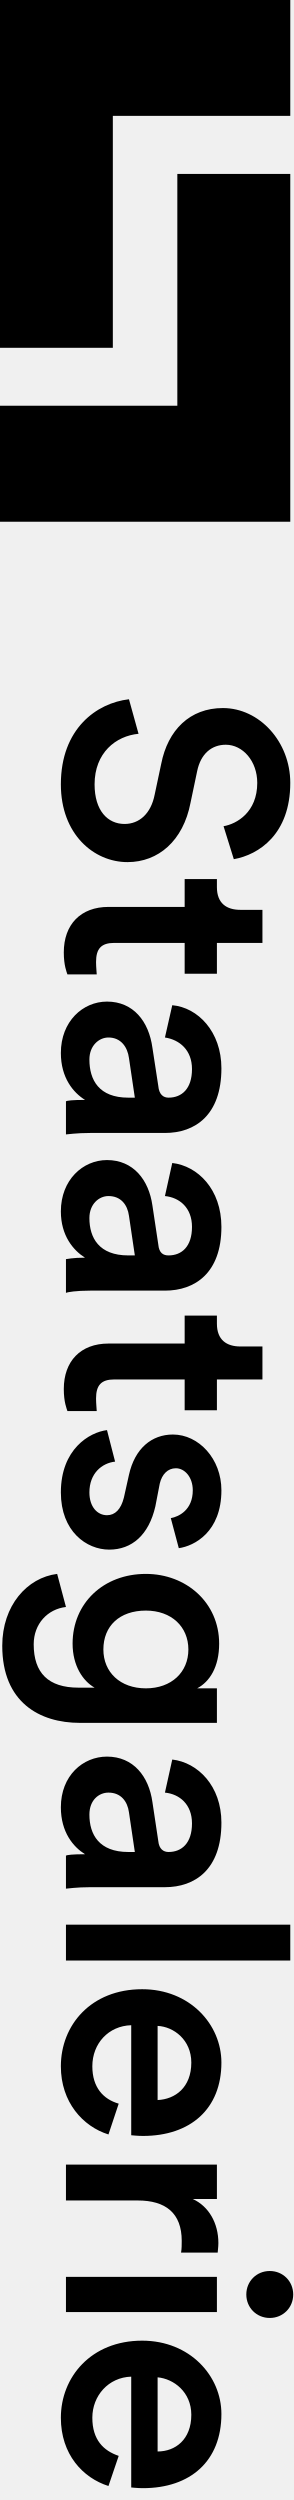
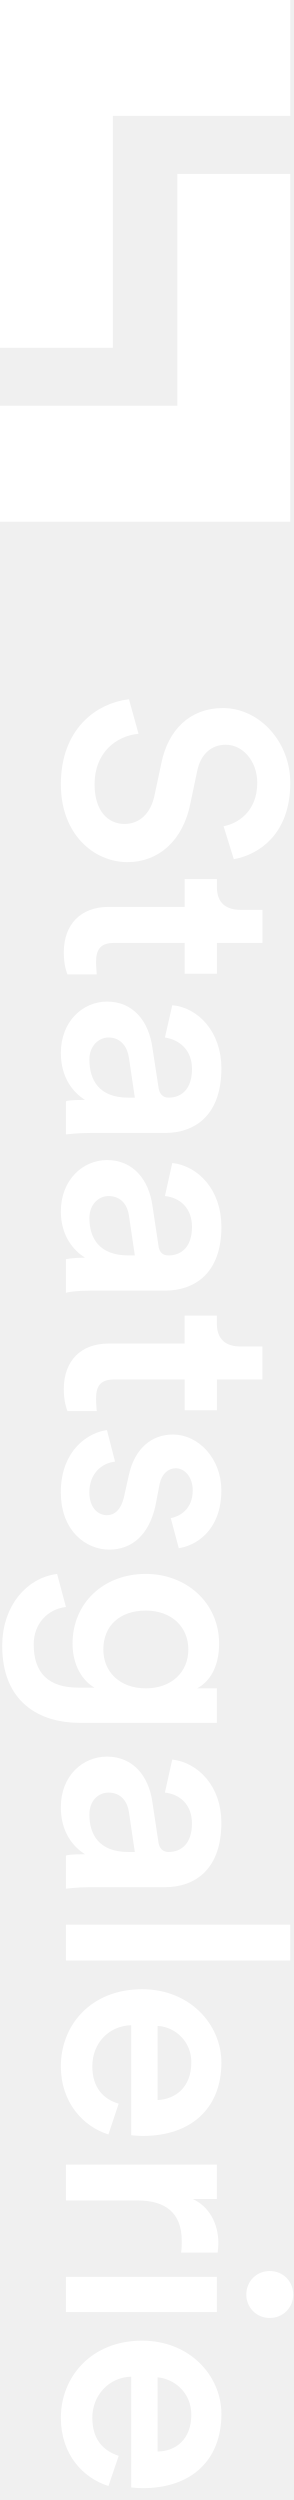
- <svg xmlns="http://www.w3.org/2000/svg" width="19" height="162" viewBox="0 0 19 162" fill="none">
-   <path d="M7.692 159.141C6.699 158.805 5.983 158.095 5.983 156.669C5.983 155.243 7.028 154.051 8.503 154.007V161.188C8.547 161.188 8.883 161.233 9.262 161.233C12.346 161.233 14.347 159.471 14.347 156.428C14.347 153.956 12.302 151.675 9.212 151.675C5.888 151.675 3.944 154.051 3.944 156.669C3.944 159.046 5.369 160.567 7.028 161.093L7.692 159.141ZM10.213 154.051C11.257 154.146 12.397 155.002 12.397 156.479C12.397 158.095 11.352 158.856 10.213 158.856V154.051ZM17.481 147.161C16.626 147.161 15.961 147.827 15.961 148.683C15.961 149.538 16.626 150.204 17.481 150.204C18.336 150.204 19 149.538 19 148.683C19 147.827 18.336 147.161 17.481 147.161ZM4.274 149.823H14.056V147.542H4.274V149.823ZM14.106 145.969C14.106 145.875 14.151 145.634 14.151 145.349C14.151 144.068 13.536 142.972 12.492 142.497H14.056V140.265H4.274V142.591H8.927C10.731 142.591 11.776 143.403 11.776 145.21C11.776 145.444 11.776 145.735 11.732 145.969H14.106ZM7.692 136.317C6.699 136.032 5.983 135.271 5.983 133.896C5.983 132.419 7.028 131.278 8.503 131.234V138.364C8.547 138.364 8.883 138.409 9.262 138.409C12.346 138.409 14.347 136.653 14.347 133.655C14.347 131.182 12.302 128.901 9.212 128.901C5.888 128.901 3.944 131.234 3.944 133.896C3.944 136.222 5.369 137.794 7.028 138.313L7.692 136.317ZM10.213 131.278C11.257 131.329 12.397 132.184 12.397 133.655C12.397 135.271 11.352 136.032 10.213 136.083V131.278ZM4.274 127.044H18.81V124.717H4.274V127.044ZM5.793 117.587C5.793 116.637 6.414 116.161 7.028 116.161C7.838 116.161 8.262 116.732 8.357 117.441L8.737 120.009H8.313C6.414 120.009 5.793 118.867 5.793 117.587ZM6.933 113.828C5.369 113.828 3.944 115.064 3.944 117.112C3.944 118.728 4.749 119.679 5.508 120.154C4.704 120.154 4.324 120.199 4.274 120.249V122.385C4.369 122.385 4.939 122.29 5.844 122.29H10.688C12.631 122.29 14.347 121.149 14.347 118.107C14.347 115.73 12.821 114.209 11.162 114.018L10.688 116.161C11.637 116.256 12.441 116.922 12.441 118.157C12.441 119.438 11.776 120.009 10.922 120.009C10.592 120.009 10.307 119.818 10.257 119.299L9.877 116.775C9.643 115.109 8.642 113.828 6.933 113.828ZM6.699 106.888C6.699 105.367 7.743 104.366 9.453 104.366C11.111 104.366 12.207 105.411 12.207 106.888C12.207 108.358 11.111 109.405 9.453 109.405C7.787 109.405 6.699 108.358 6.699 106.888ZM3.704 101.989C1.76 102.23 0.146 104.036 0.146 106.647C0.146 110.31 2.564 111.642 5.179 111.642H14.056V109.405H12.776C13.581 108.98 14.201 108.029 14.201 106.508C14.201 103.845 12.061 101.989 9.453 101.989C6.699 101.989 4.704 103.89 4.704 106.508C4.704 107.933 5.369 108.929 6.129 109.36H5.084C3.134 109.36 2.184 108.409 2.184 106.552C2.184 105.221 3.089 104.27 4.274 104.132L3.704 101.989ZM6.933 92.671C5.793 92.811 3.944 93.908 3.944 96.709C3.944 99.231 5.603 100.416 7.078 100.416C8.547 100.416 9.643 99.466 10.067 97.615L10.352 96.138C10.498 95.524 10.877 95.143 11.396 95.143C11.966 95.143 12.492 95.714 12.492 96.57C12.492 97.85 11.586 98.281 11.068 98.376L11.586 100.322C12.587 100.182 14.347 99.276 14.347 96.57C14.347 94.522 12.871 92.957 11.206 92.957C9.832 92.957 8.737 93.856 8.357 95.568L8.028 97.045C7.838 97.805 7.458 98.186 6.933 98.186C6.319 98.186 5.793 97.659 5.793 96.709C5.793 95.473 6.604 94.808 7.458 94.713L6.933 92.671ZM17.006 89.388V87.252H15.581C14.676 87.252 14.056 86.821 14.056 85.776V85.249H11.966V87.062H7.028C5.224 87.062 4.134 88.203 4.134 90.009C4.134 90.865 4.324 91.289 4.369 91.436H6.268C6.268 91.34 6.224 90.96 6.224 90.624C6.224 89.768 6.553 89.388 7.407 89.388H11.966V91.385H14.056V89.388H17.006ZM5.793 78.93C5.793 78.024 6.414 77.504 7.028 77.504C7.838 77.504 8.262 78.074 8.357 78.784L8.737 81.351H8.313C6.414 81.351 5.793 80.21 5.793 78.93ZM6.933 75.172C5.369 75.172 3.944 76.458 3.944 78.499C3.944 80.07 4.749 81.022 5.508 81.497C4.704 81.497 4.324 81.592 4.274 81.592V83.779C4.369 83.728 4.939 83.633 5.844 83.633H10.688C12.631 83.633 14.347 82.492 14.347 79.501C14.347 77.073 12.821 75.552 11.162 75.362L10.688 77.504C11.637 77.599 12.441 78.264 12.441 79.501C12.441 80.781 11.776 81.351 10.922 81.351C10.592 81.351 10.307 81.212 10.257 80.641L9.877 78.119C9.643 76.458 8.642 75.172 6.933 75.172ZM5.793 68.655C5.793 67.756 6.414 67.23 7.028 67.23C7.838 67.23 8.262 67.85 8.357 68.561L8.737 71.128H8.313C6.414 71.128 5.793 69.987 5.793 68.655ZM6.933 64.903C5.369 64.903 3.944 66.184 3.944 68.231C3.944 69.847 4.749 70.798 5.508 71.274C4.704 71.274 4.324 71.318 4.274 71.369V73.51C4.369 73.51 4.939 73.416 5.844 73.416H10.688C12.631 73.416 14.347 72.275 14.347 69.226C14.347 66.849 12.821 65.284 11.162 65.138L10.688 67.23C11.637 67.375 12.441 68.041 12.441 69.277C12.441 70.557 11.776 71.128 10.922 71.128C10.592 71.128 10.307 70.937 10.257 70.367L9.877 67.895C9.643 66.184 8.642 64.903 6.933 64.903ZM17.006 61.1V58.958H15.581C14.676 58.958 14.056 58.533 14.056 57.488V56.962H11.966V58.768H7.028C5.224 58.768 4.134 59.909 4.134 61.715C4.134 62.571 4.324 63.002 4.369 63.142H6.268C6.268 63.046 6.224 62.666 6.224 62.337C6.224 61.481 6.553 61.1 7.407 61.1H11.966V63.097H14.056V61.1H17.006ZM15.151 55.675C16.766 55.39 18.81 54.059 18.81 50.731C18.81 48.069 16.816 45.882 14.442 45.882C12.302 45.882 10.877 47.308 10.447 49.495L10.023 51.491C9.782 52.728 9.022 53.393 8.072 53.393C6.983 53.393 6.129 52.538 6.129 50.826C6.129 48.785 7.502 47.689 8.977 47.55L8.357 45.312C6.268 45.553 3.944 47.213 3.944 50.826C3.944 54.059 6.078 55.865 8.262 55.865C10.257 55.865 11.871 54.49 12.346 52.018L12.776 49.97C13.011 48.83 13.726 48.259 14.632 48.259C15.721 48.259 16.67 49.305 16.67 50.731C16.67 52.633 15.341 53.393 14.486 53.539L15.151 55.675ZM0 -0V22.539H7.312V7.51H18.81V-0H0ZM11.491 11.269V26.29H0V33.807H18.81V11.269H11.491Z" fill="currentColor" />
+ <svg xmlns="http://www.w3.org/2000/svg" width="19" height="162" viewBox="0 0 19 162">
+   <path d="M7.692 159.141c-.993-.336-1.709-1.046-1.709-2.472s1.045-2.618 2.52-2.662v7.181c.044 0 .38.045.76.045 3.083 0 5.084-1.762 5.084-4.805 0-2.472-2.045-4.753-5.135-4.753-3.324 0-5.268 2.376-5.268 4.994 0 2.377 1.425 3.898 3.084 4.424zm2.52-5.09c1.045.095 2.185.951 2.185 2.428 0 1.616-1.045 2.377-2.184 2.377zm7.269-6.89c-.855 0-1.52.666-1.52 1.522a1.5 1.5 0 0 0 1.52 1.521A1.5 1.5 0 0 0 19 148.683c0-.856-.664-1.522-1.52-1.522m-13.207 2.662h9.782v-2.281H4.274zm9.832-3.854c0-.094.045-.335.045-.62 0-1.281-.615-2.377-1.66-2.852h1.565v-2.232H4.274v2.326h4.653c1.804 0 2.85.812 2.85 2.619 0 .234 0 .525-.045.759zm-6.414-9.652c-.993-.285-1.709-1.046-1.709-2.421 0-1.477 1.045-2.618 2.52-2.662v7.13c.044 0 .38.045.76.045 3.083 0 5.084-1.756 5.084-4.754 0-2.473-2.045-4.754-5.135-4.754-3.324 0-5.268 2.333-5.268 4.995 0 2.326 1.425 3.898 3.084 4.417zm2.52-5.039a2.324 2.324 0 0 1 2.185 2.377c0 1.616-1.045 2.377-2.184 2.428zm-5.938-4.234H18.81v-2.327H4.274zm1.52-9.457c0-.95.62-1.426 1.234-1.426.81 0 1.234.571 1.33 1.28l.379 2.568h-.424c-1.9 0-2.52-1.142-2.52-2.422m1.14-3.759c-1.565 0-2.99 1.236-2.99 3.284 0 1.616.805 2.567 1.564 3.042-.804 0-1.184.045-1.234.095v2.136c.095 0 .665-.095 1.57-.095h4.844c1.943 0 3.659-1.141 3.659-4.183 0-2.377-1.526-3.898-3.184-4.089l-.476 2.143c.95.095 1.754.761 1.754 1.996 0 1.281-.665 1.852-1.52 1.852-.328 0-.614-.191-.664-.71l-.38-2.524c-.235-1.666-1.235-2.947-2.944-2.947m-.235-6.94c0-1.521 1.044-2.522 2.754-2.522 1.658 0 2.754 1.045 2.754 2.522 0 1.47-1.096 2.517-2.754 2.517-1.666 0-2.754-1.047-2.754-2.517m-2.995-4.899c-1.944.241-3.558 2.047-3.558 4.658 0 3.663 2.418 4.995 5.033 4.995h8.877v-2.237h-1.28c.805-.425 1.425-1.376 1.425-2.897 0-2.663-2.14-4.519-4.748-4.519-2.754 0-4.749 1.901-4.749 4.519 0 1.425.665 2.421 1.425 2.852H5.084c-1.95 0-2.9-.951-2.9-2.808 0-1.331.905-2.282 2.09-2.42zm3.23-9.318c-1.14.14-2.99 1.237-2.99 4.038 0 2.522 1.66 3.707 3.134 3.707 1.47 0 2.565-.95 2.989-2.8l.285-1.478c.146-.614.525-.995 1.044-.995.57 0 1.096.57 1.096 1.427 0 1.28-.906 1.71-1.424 1.806l.518 1.946c1-.14 2.76-1.046 2.76-3.752 0-2.048-1.475-3.613-3.14-3.613-1.373 0-2.47.9-2.849 2.611l-.329 1.477c-.19.76-.57 1.14-1.095 1.14-.614 0-1.14-.526-1.14-1.476 0-1.236.81-1.901 1.665-1.996zm10.072-3.283v-2.136h-1.425c-.905 0-1.525-.43-1.525-1.476v-.527h-2.09v1.813H7.028c-1.804 0-2.894 1.141-2.894 2.947 0 .856.19 1.28.235 1.427h1.9c0-.096-.045-.476-.045-.812 0-.856.33-1.236 1.183-1.236h4.56v1.997h2.089v-1.997zM5.793 78.93c0-.906.62-1.426 1.235-1.426.81 0 1.234.57 1.33 1.28l.379 2.567h-.424c-1.9 0-2.52-1.14-2.52-2.421m1.14-3.758c-1.564 0-2.989 1.286-2.989 3.327 0 1.572.805 2.523 1.564 2.998-.804 0-1.184.095-1.234.095v2.187c.095-.051.665-.146 1.57-.146h4.844c1.943 0 3.659-1.14 3.659-4.132 0-2.428-1.526-3.95-3.184-4.14l-.476 2.143c.95.095 1.754.76 1.754 1.996 0 1.28-.665 1.851-1.52 1.851-.328 0-.614-.14-.664-.71l-.38-2.522c-.235-1.661-1.235-2.947-2.944-2.947m-1.14-6.517c0-.899.62-1.425 1.235-1.425.81 0 1.234.62 1.33 1.331l.379 2.567h-.424c-1.9 0-2.52-1.141-2.52-2.473m1.14-3.752c-1.564 0-2.989 1.281-2.989 3.328 0 1.616.805 2.567 1.564 3.043-.804 0-1.184.044-1.234.095v2.141c.095 0 .665-.094 1.57-.094h4.844c1.943 0 3.659-1.141 3.659-4.19 0-2.377-1.526-3.942-3.184-4.088l-.476 2.092c.95.145 1.754.811 1.754 2.047 0 1.28-.665 1.85-1.52 1.85-.328 0-.614-.19-.664-.76l-.38-2.472c-.235-1.71-1.235-2.992-2.944-2.992M17.006 61.1v-2.142h-1.425c-.905 0-1.525-.425-1.525-1.47v-.526h-2.09v1.806H7.028c-1.804 0-2.894 1.141-2.894 2.947 0 .856.19 1.287.235 1.427h1.9c0-.096-.045-.476-.045-.805 0-.856.33-1.237 1.183-1.237h4.56v1.997h2.089V61.1zm-1.855-5.425c1.615-.285 3.659-1.616 3.659-4.944 0-2.662-1.994-4.849-4.368-4.849-2.14 0-3.565 1.426-3.995 3.613l-.424 1.996c-.241 1.237-1 1.902-1.95 1.902-1.09 0-1.944-.855-1.944-2.567 0-2.04 1.373-3.137 2.848-3.276l-.62-2.238c-2.089.24-4.413 1.901-4.413 5.514 0 3.233 2.134 5.04 4.318 5.04 1.995 0 3.61-1.376 4.084-3.848l.43-2.048c.235-1.14.95-1.711 1.856-1.711 1.089 0 2.038 1.046 2.038 2.472 0 1.902-1.33 2.662-2.184 2.808zM0 0v22.539h7.312V7.51H18.81V0zm11.491 11.269V26.29H0v7.517h18.81V11.27z" fill="#ffffff" />
</svg>
